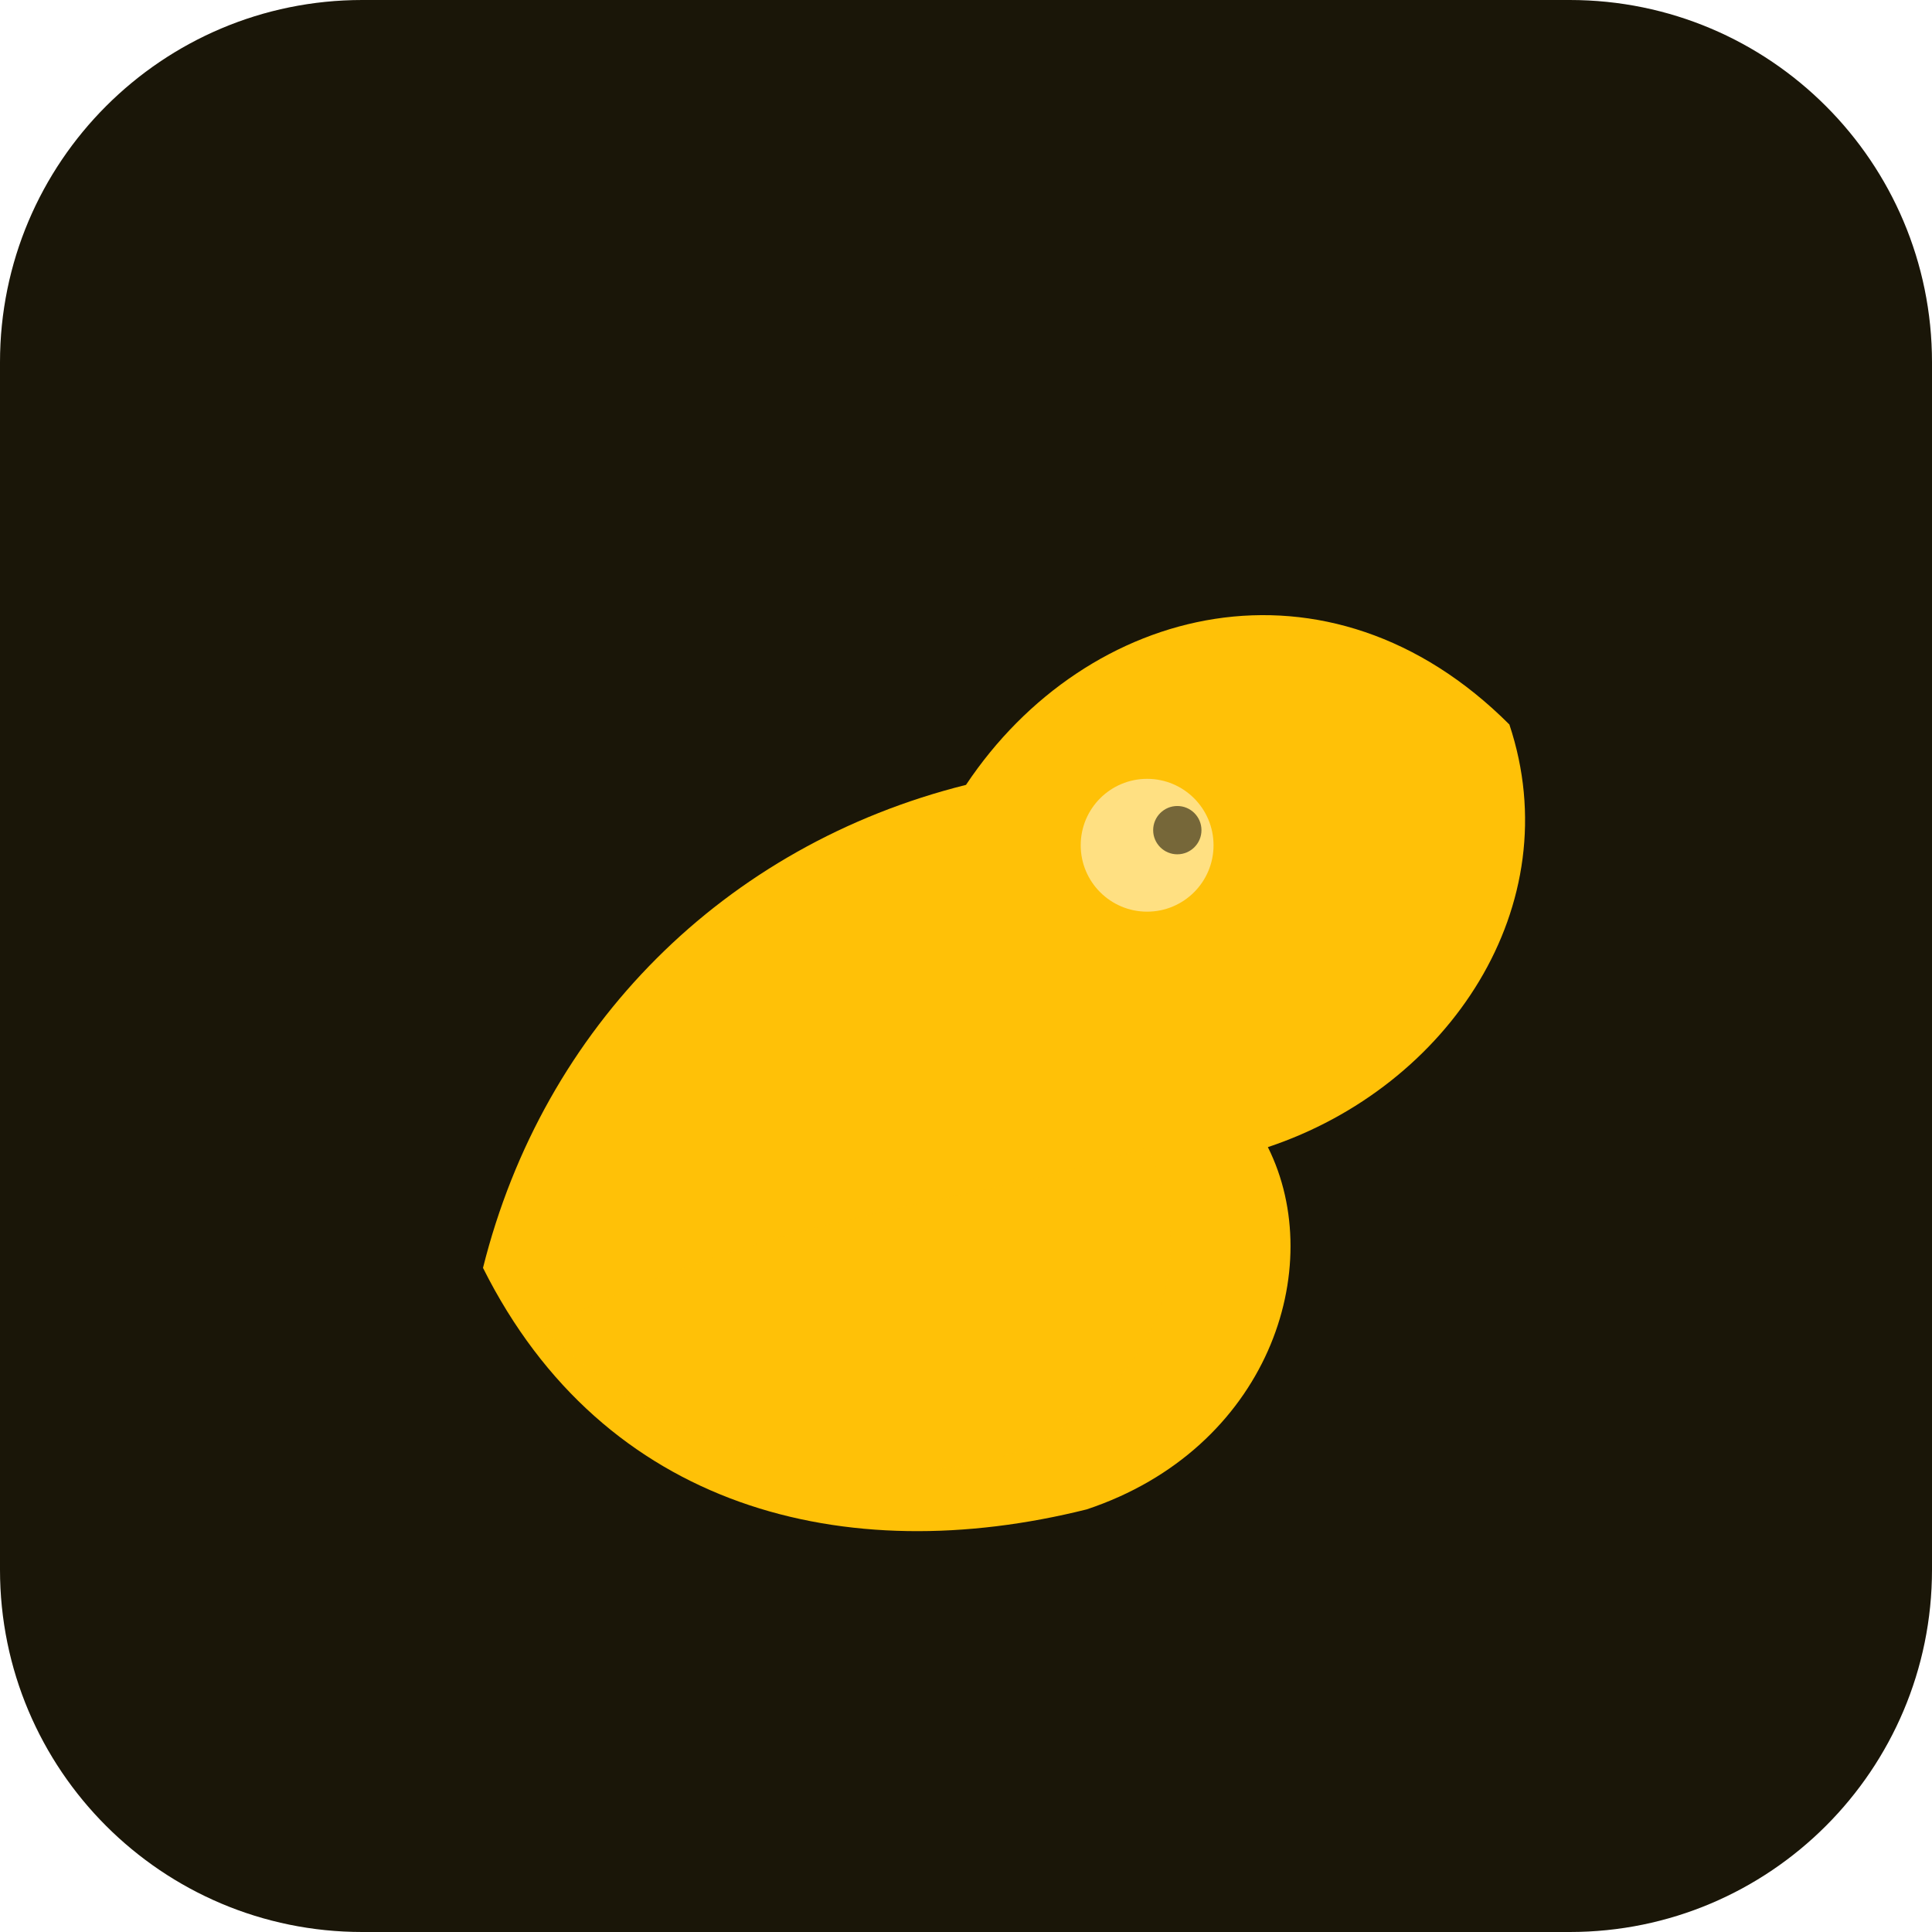
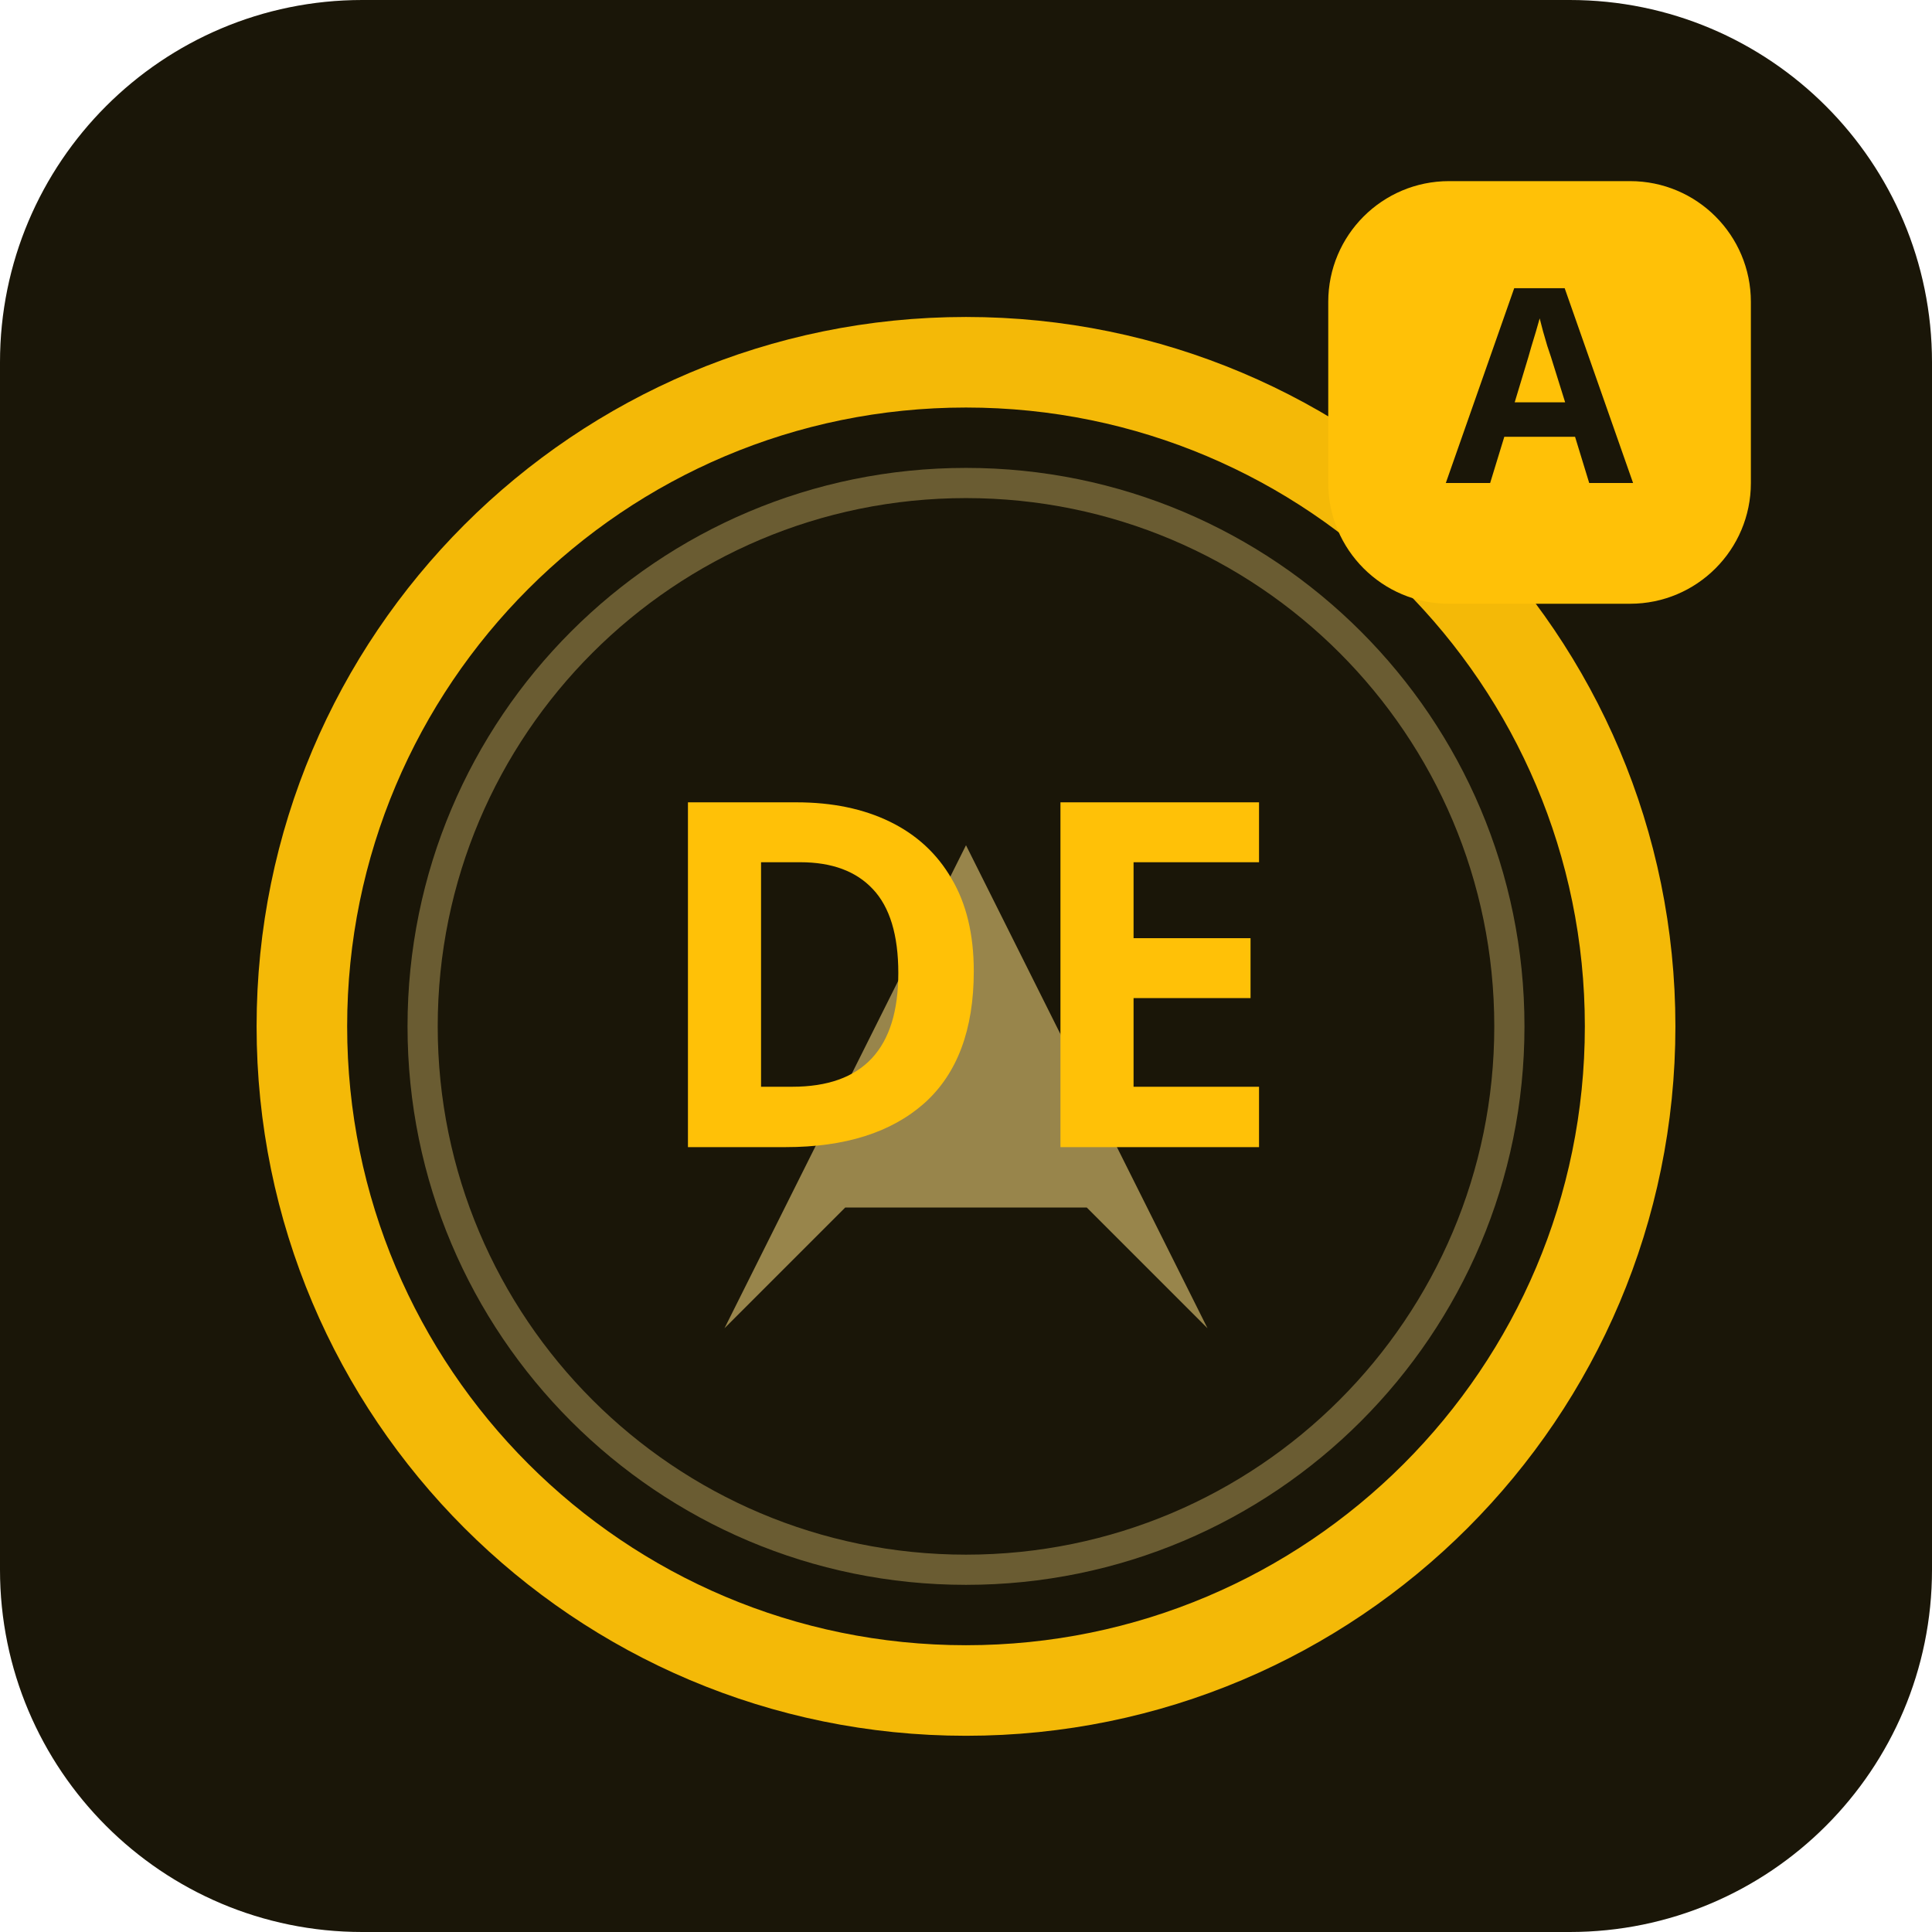
<svg xmlns="http://www.w3.org/2000/svg" viewBox="0 0 64 64" role="img" aria-label="Deinonychus">
  <rect width="64" height="64" rx="12" fill="#1a1608" />
-   <path fill="#ffc107" d="M16 42c2-8 8-14 16-16 4-6 12-8 18-2 2 6-2 12-8 14 2 4 0 10-6 12-8 2-16 0-20-8z" />
-   <path fill="#ffc107" opacity="0.55" d="M18 44c4 4 10 6 16 4 4-2 6-6 4-10-6 2-12 2-20 6z" />
-   <circle cx="38" cy="28" r="2.2" fill="#ffe082" />
-   <circle cx="39" cy="27.5" r="0.8" fill="#1a1608" opacity="0.6" />
+   <circle cx="32" cy="34" r="22" fill="none" stroke="#ffc107" stroke-width="3" opacity="0.95" />
+   <circle cx="32" cy="34" r="18" fill="#1a1608" stroke="#ffe082" stroke-width="1" opacity="0.35" />
+   <path fill="#ffe082" opacity="0.55" d="M24 44 L32 28 L40 44 L36 40 L28 40 Z" />
+   <text x="32" y="38" text-anchor="middle" font-family="Rajdhani,Segoe UI,sans-serif" font-size="16" font-weight="700" fill="#ffc107" letter-spacing="0.5">DE</text>
+   <rect x="44" y="6" width="14" height="14" rx="4" fill="#ffc107" />
+   <text x="51.0" y="16" text-anchor="middle" font-family="Rajdhani,Segoe UI,sans-serif" font-size="9" font-weight="700" fill="#1a1608">A</text>
</svg>
